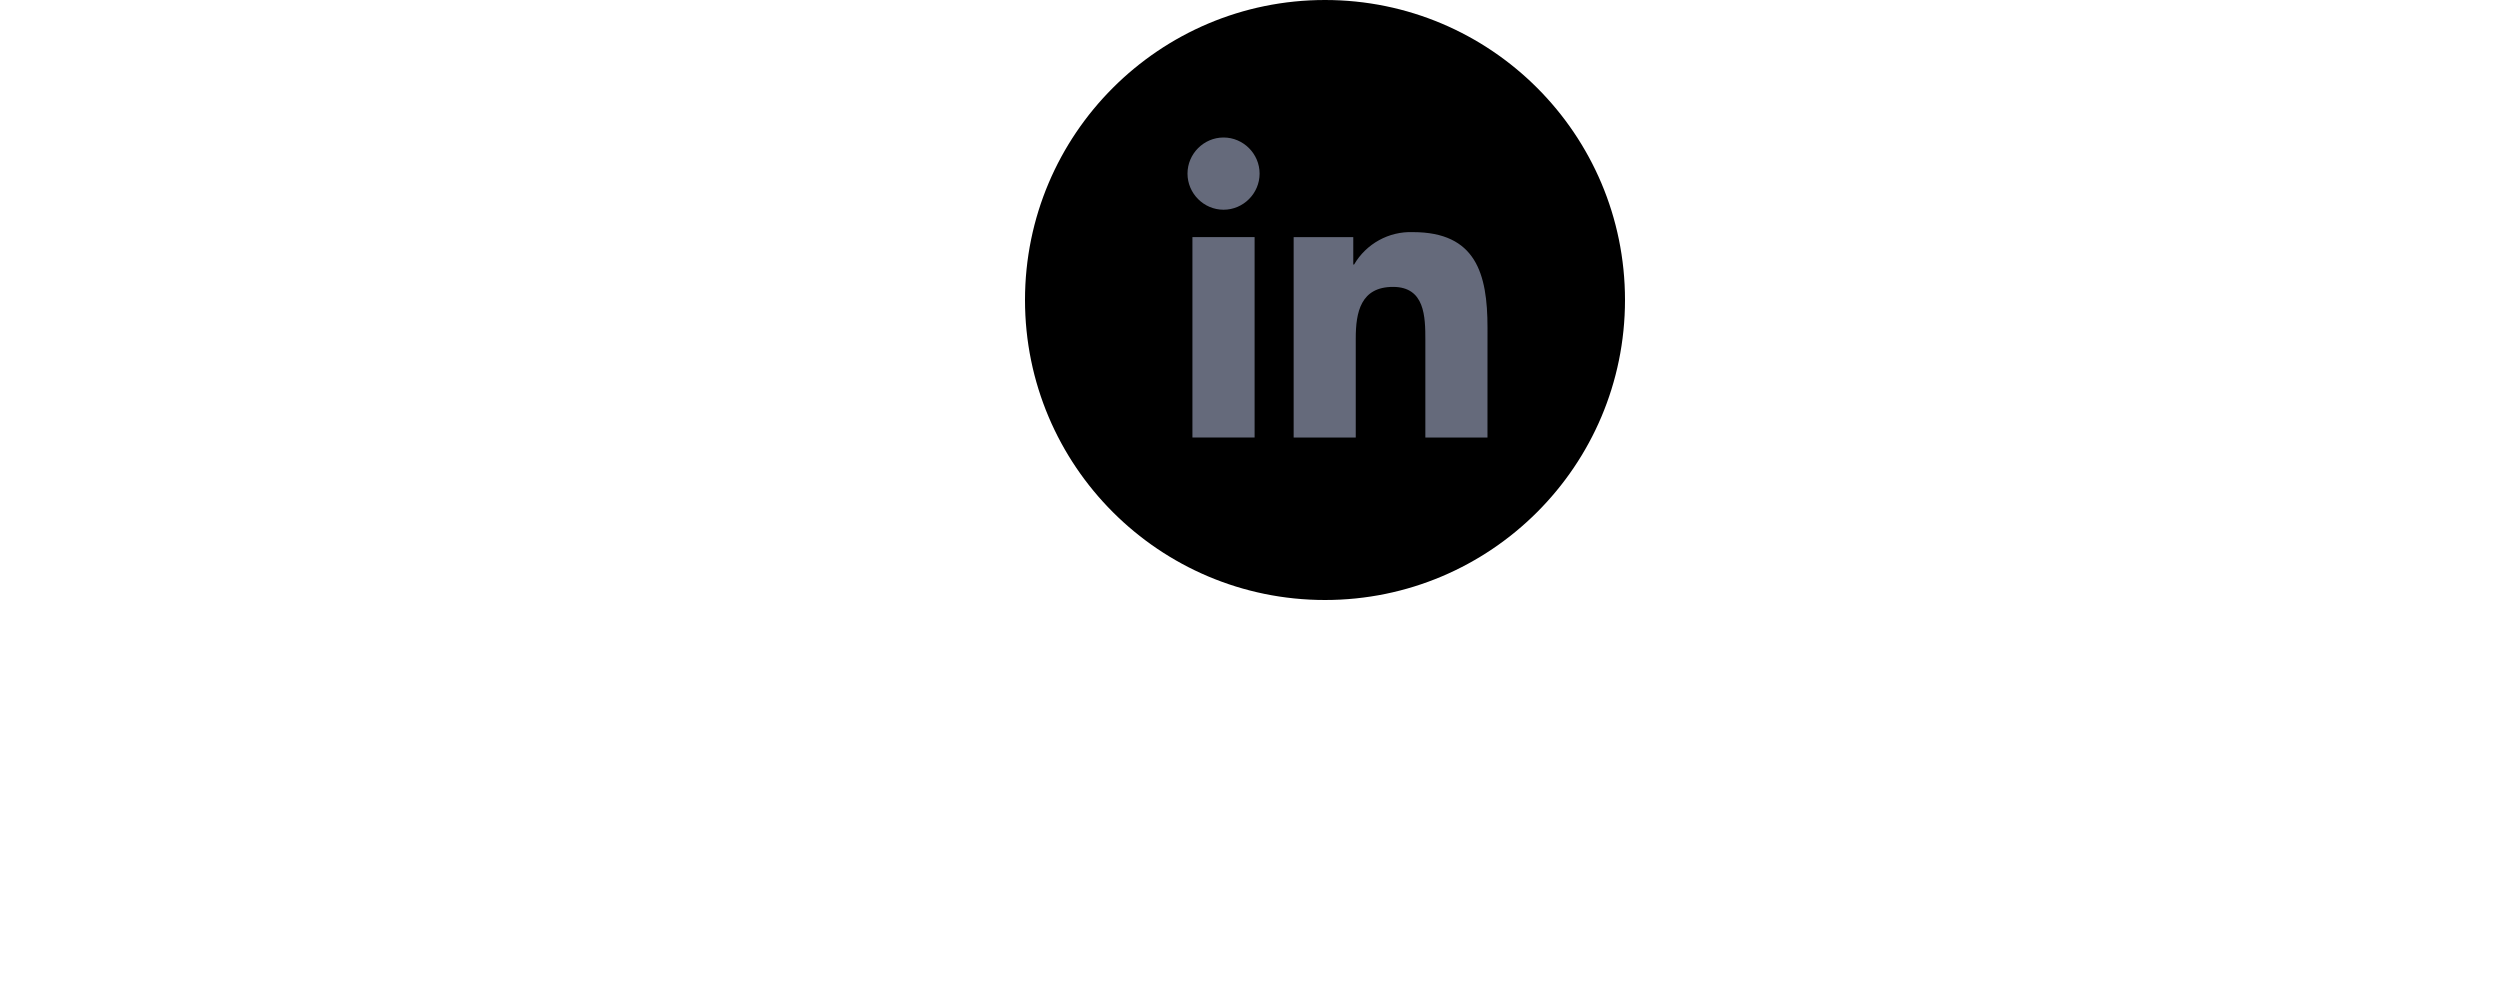
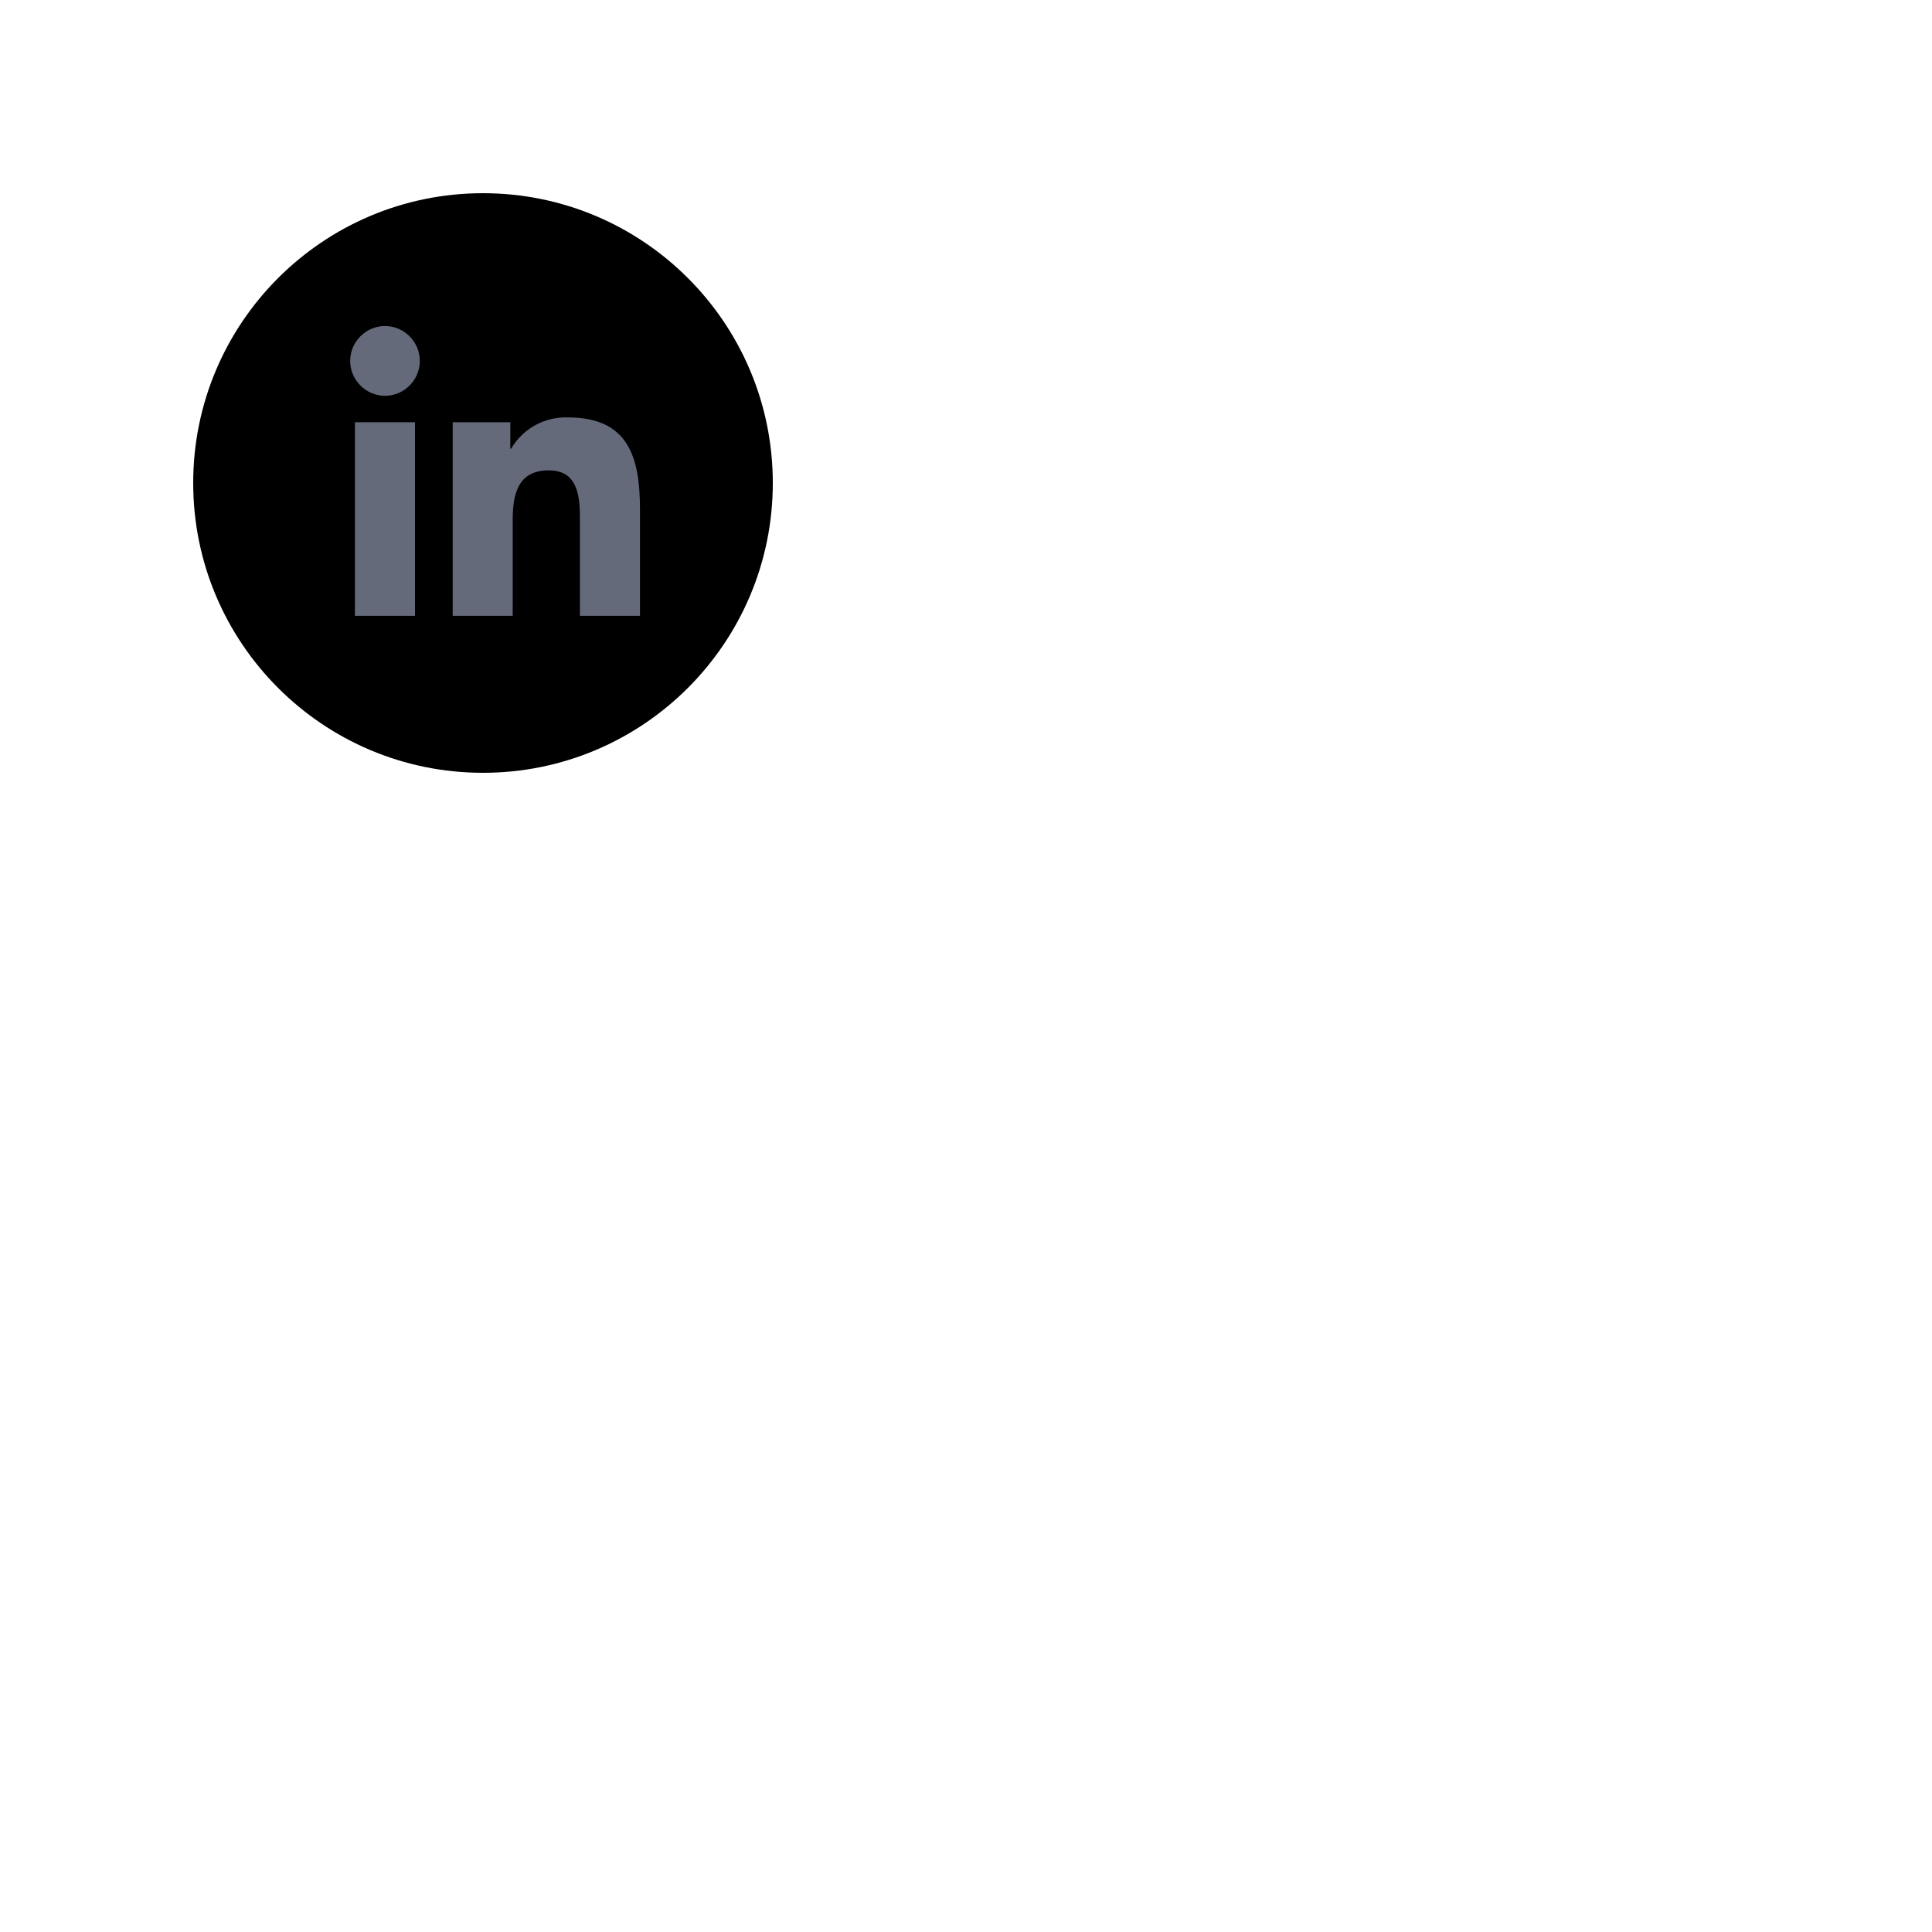
- <svg xmlns="http://www.w3.org/2000/svg" width="200" height="80" viewBox="2 8 30 40" fill="none">
+ <svg xmlns="http://www.w3.org/2000/svg" width="80" height="80" fill="none">
  <circle cx="20" cy="20" r="12" fill="#000" />
  <path d="M26.499 25.5H24.014V21.602C24.014 20.673 23.998 19.476 22.722 19.476C21.428 19.476 21.23 20.489 21.23 21.535V25.5H18.746V17.484H21.131V18.58H21.164C21.65 17.748 22.556 17.249 23.517 17.285C26.036 17.285 26.5 18.944 26.5 21.103L26.499 25.5Z" fill="#656A7B" />
  <path d="M15.942 16.389C15.942 16.389 15.942 16.389 15.942 16.389C15.151 16.389 14.5 15.737 14.5 14.944C14.5 14.152 15.151 13.5 15.942 13.5C16.733 13.5 17.384 14.152 17.384 14.944C17.384 14.944 17.384 14.944 17.384 14.944C17.384 15.737 16.733 16.389 15.942 16.389Z" fill="#656A7B" />
  <path d="M17.184 25.5H14.697V17.484H17.184V25.5Z" fill="#656A7B" />
</svg>
